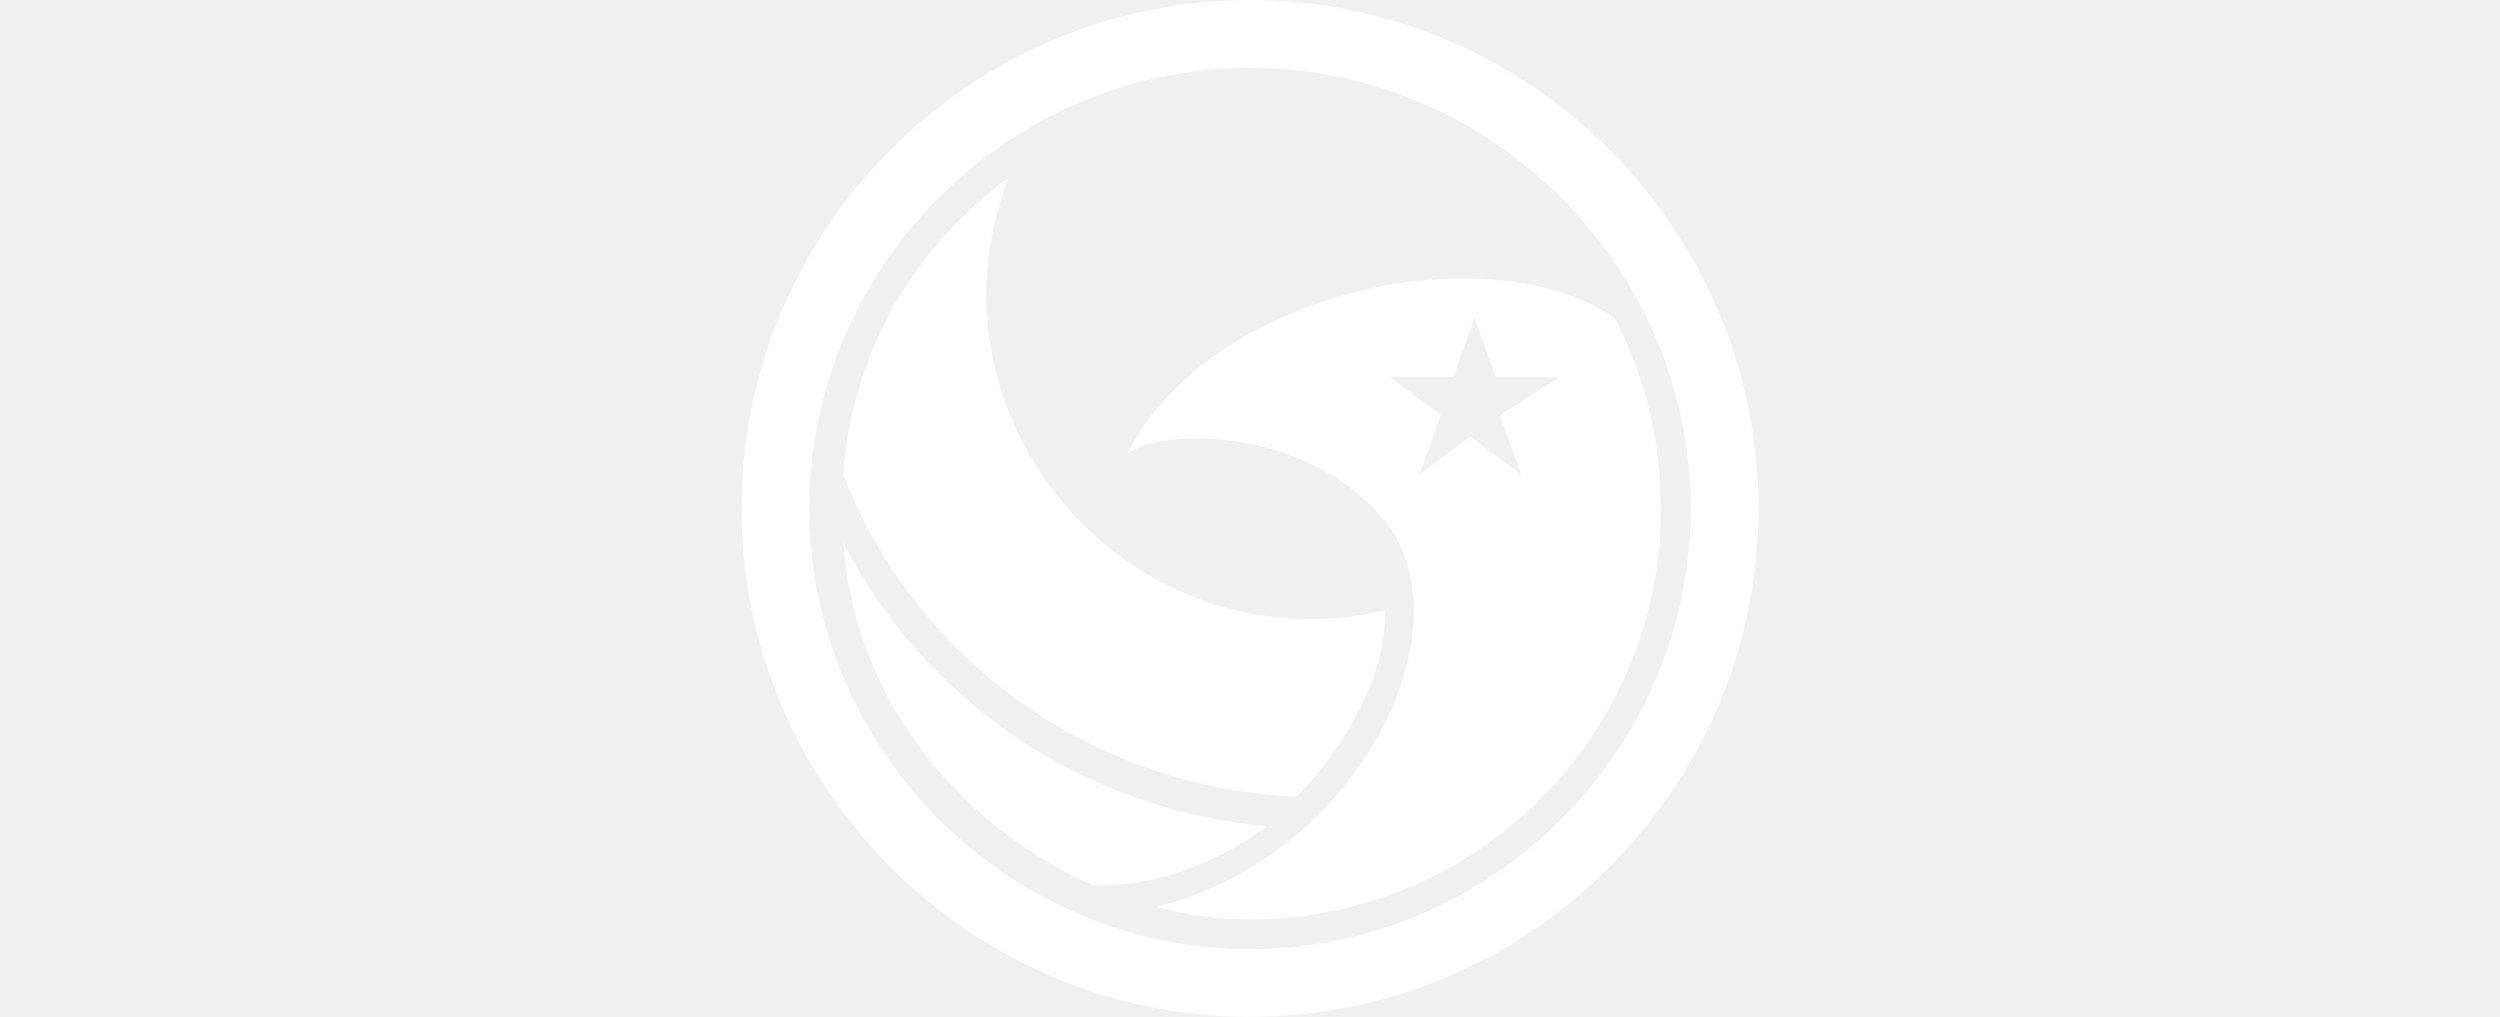
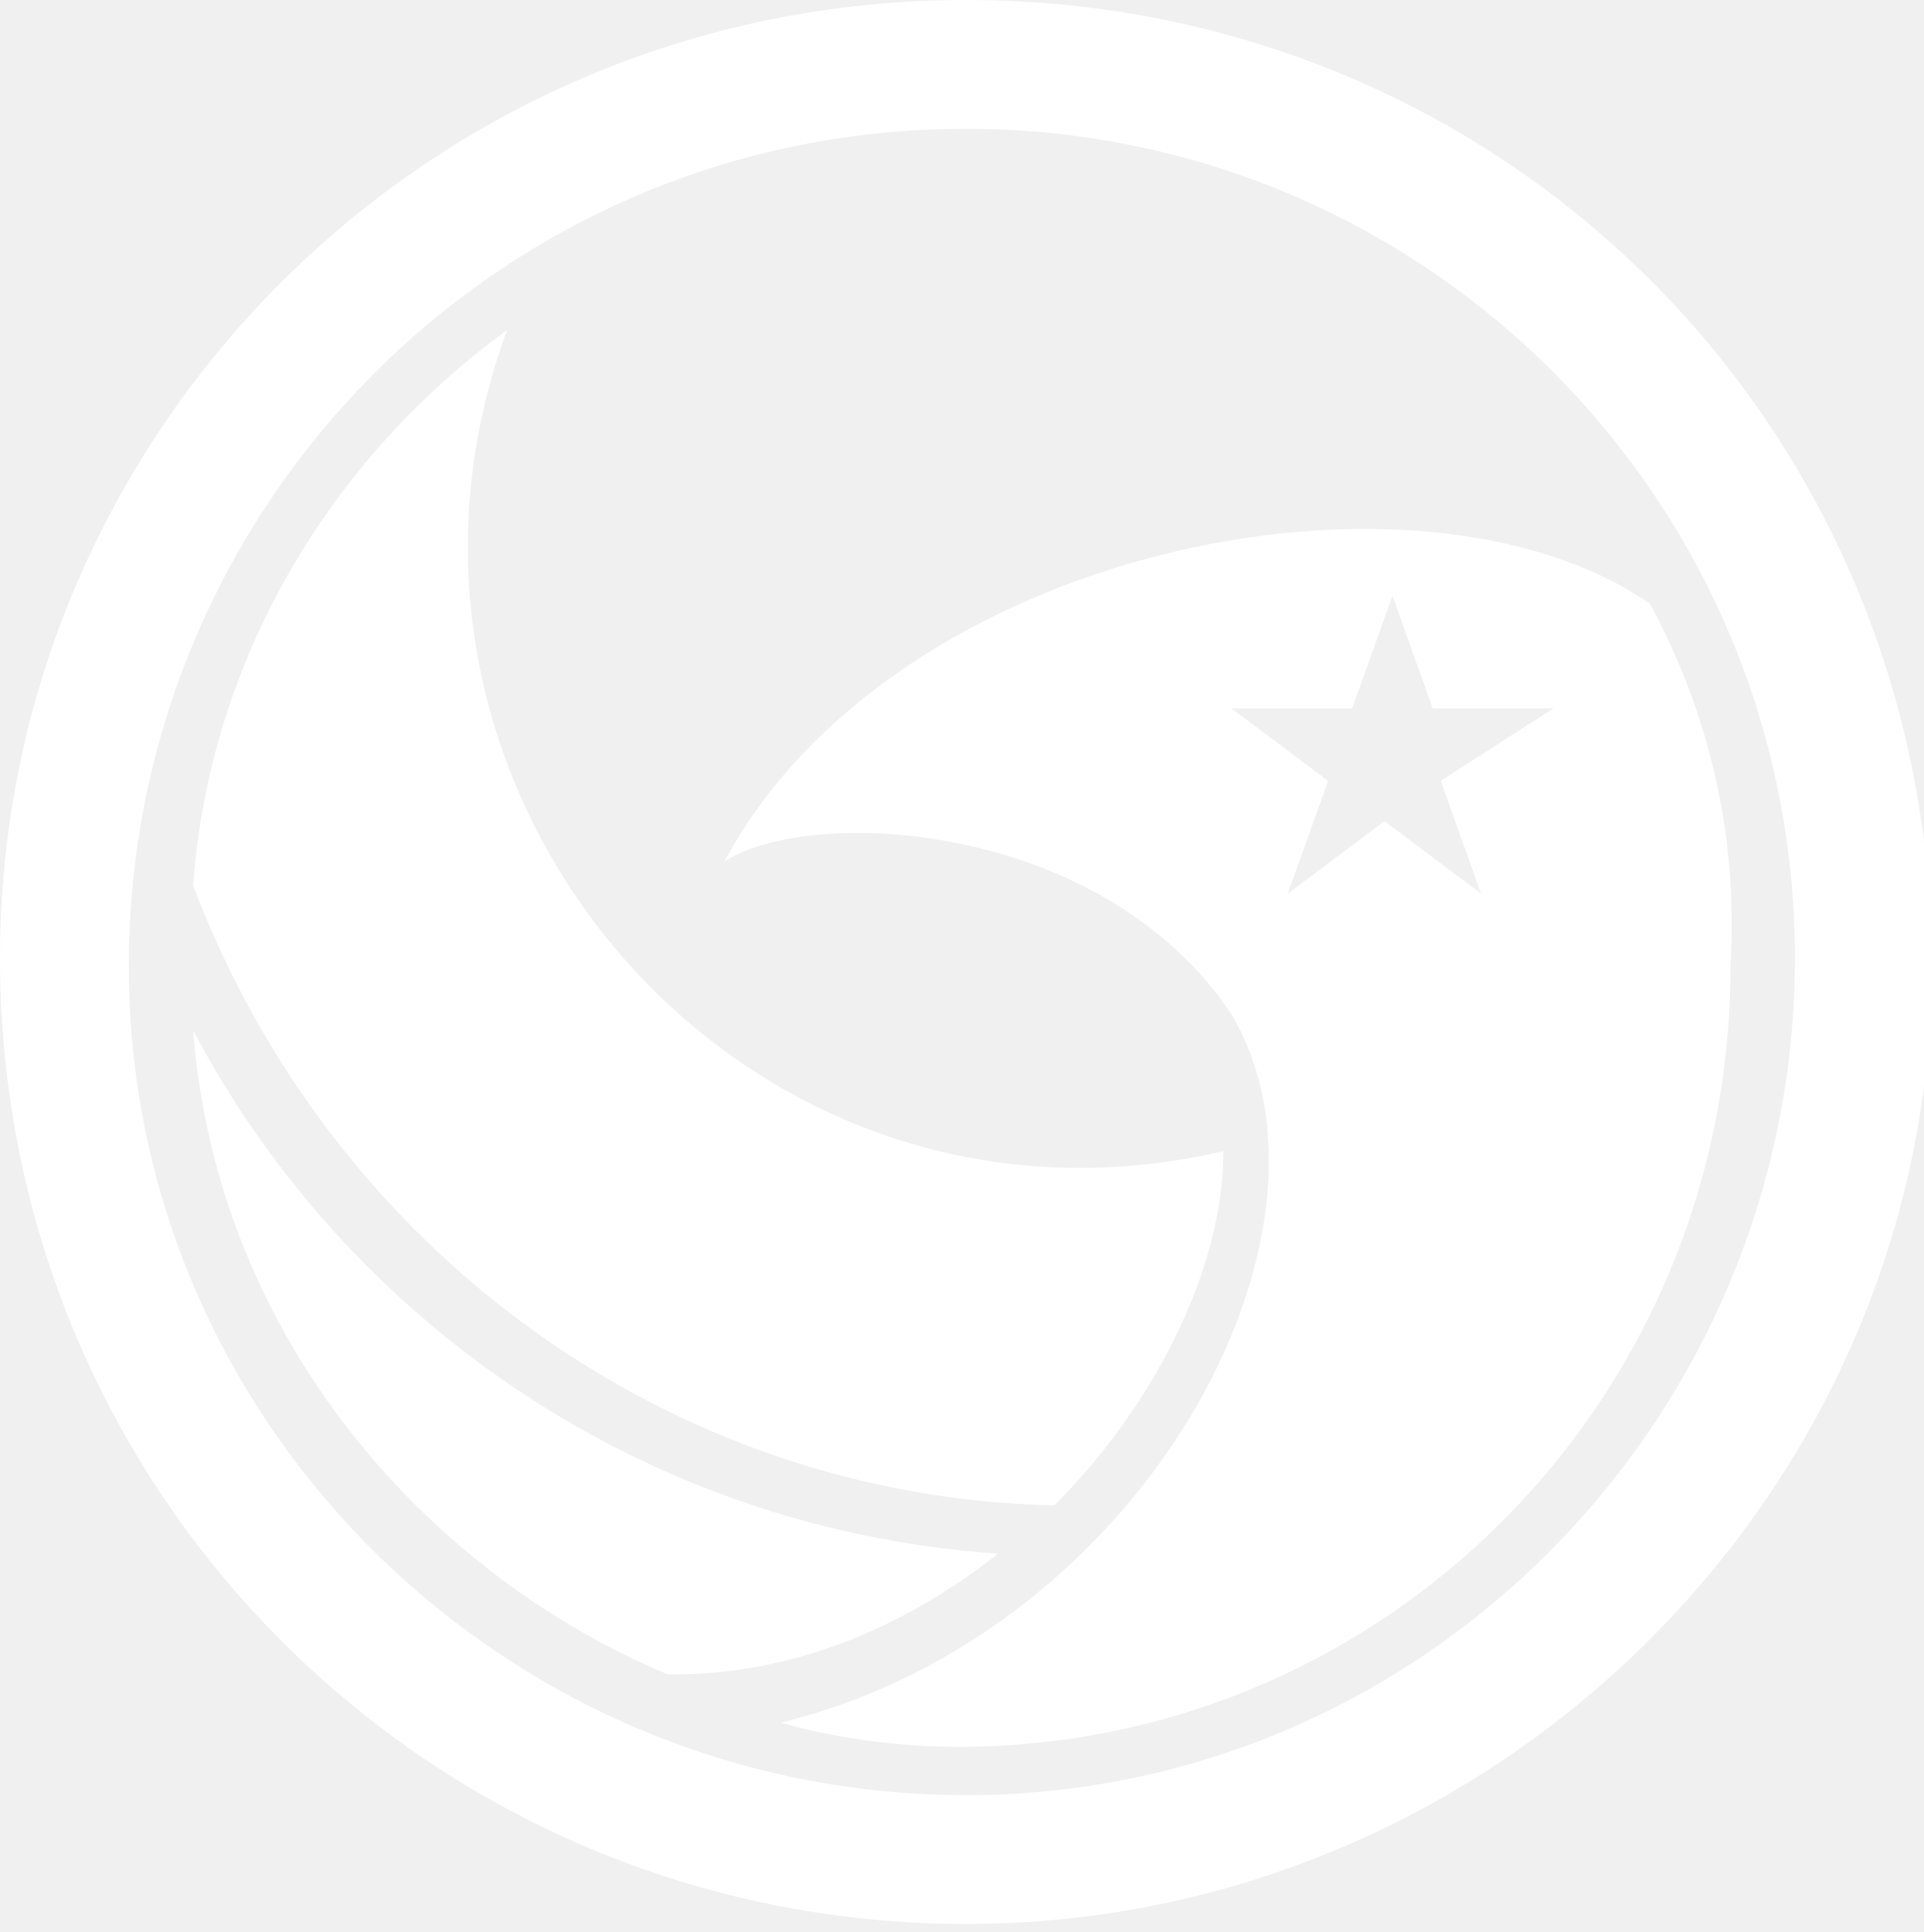
- <svg xmlns="http://www.w3.org/2000/svg" version="1.1" id="Layer_1" x="0px" y="0px" viewBox="0 0 59 24" style="enable-background:new 0 0 59 24;" xml:space="preserve">
+ <svg xmlns="http://www.w3.org/2000/svg" version="1.1" id="Layer_1" x="0px" y="0px" viewBox="0 0 23.9 24" style="enable-background:new 0 0 23.9 24;" xml:space="preserve">
  <style type="text/css">
	.st0{fill:#FFFFFF;}
</style>
+   <path class="st0" d="M12,23.9c-6.6,0-12-5.3-12-12C0,5.4,5.3,0,12,0s12,5.3,12,12C24,18.5,18.6,23.9,12,23.9z M12,1.6  C6.2,1.6,1.6,6.3,1.6,12c0,5.7,4.7,10.3,10.4,10.3c5.7,0,10.3-4.7,10.3-10.4C22.3,6.2,17.7,1.6,12,1.6z" />
  <g>
-     <path class="st0" d="M29.5,24c-6.6,0-12-5.4-12-12c0-6.6,5.4-12,12-12s12,5.4,12,12C41.5,18.6,36.1,24,29.5,24z M29.5,1.6   c-5.7,0-10.4,4.7-10.4,10.4c0,5.7,4.7,10.4,10.4,10.4c5.7,0,10.4-4.7,10.4-10.4C39.9,6.3,35.2,1.6,29.5,1.6z" />
-     <g>
-       <path class="st0" d="M19.9,12.8c0.3,4,3,6.8,5.9,8.1c0.5,0,2.2,0,4.1-1.4C25.5,19.1,21.8,16.5,19.9,12.8z" />
-       <path class="st0" d="M30.6,18.8c1.2-1.2,2.1-2.9,2.1-4.4c-6,1.4-11.1-4.5-8.9-10.2c-2.2,1.6-3.7,4.1-3.9,7    C21.6,15.6,25.8,18.6,30.6,18.8z" />
-     </g>
-     <path class="st0" d="M38.1,7.5c-2.9-2-9.5-0.7-11.5,3.2c1.1-0.7,4.7-0.5,6.3,1.9c1.6,2.7-1.1,7.7-5.6,8.8c0.7,0.2,1.5,0.3,2.2,0.3   c5.3,0,9.7-4.3,9.7-9.7C39.2,10.4,38.8,8.8,38.1,7.5z M35.4,9.8l0.5,1.4l-1.2-0.9l-1.2,0.9l0.5-1.4l-1.2-0.9h1.5l0.5-1.4l0.5,1.4   h1.5L35.4,9.8z" />
+     <path class="st0" d="M2.4,12.8c0.3,3.9,3,6.8,5.9,8c0.5,0,2.2,0,4.1-1.5C8,19,4.3,16.4,2.4,12.8z" />
+     <path class="st0" d="M13.1,18.7c1.2-1.2,2.1-2.9,2.1-4.4c-6,1.4-11-4.5-8.9-10.2c-2.2,1.6-3.7,4.1-3.9,6.9   C4.1,15.5,8.3,18.6,13.1,18.7z" />
  </g>
+   <path class="st0" d="M20.5,7.5c-2.9-2-9.4-0.7-11.5,3.2c1.1-0.7,4.7-0.5,6.3,1.9c1.6,2.7-1.1,7.7-5.6,8.8c0.7,0.2,1.5,0.3,2.2,0.3  c5.3,0,9.6-4.3,9.6-9.7C21.6,10.3,21.2,8.8,20.5,7.5z M17.9,9.7l0.5,1.4l-1.2-0.9l-1.2,0.9l0.5-1.4l-1.2-0.9l1.5,0l0.5-1.4l0.5,1.4  l1.5,0L17.9,9.7z" />
</svg>
